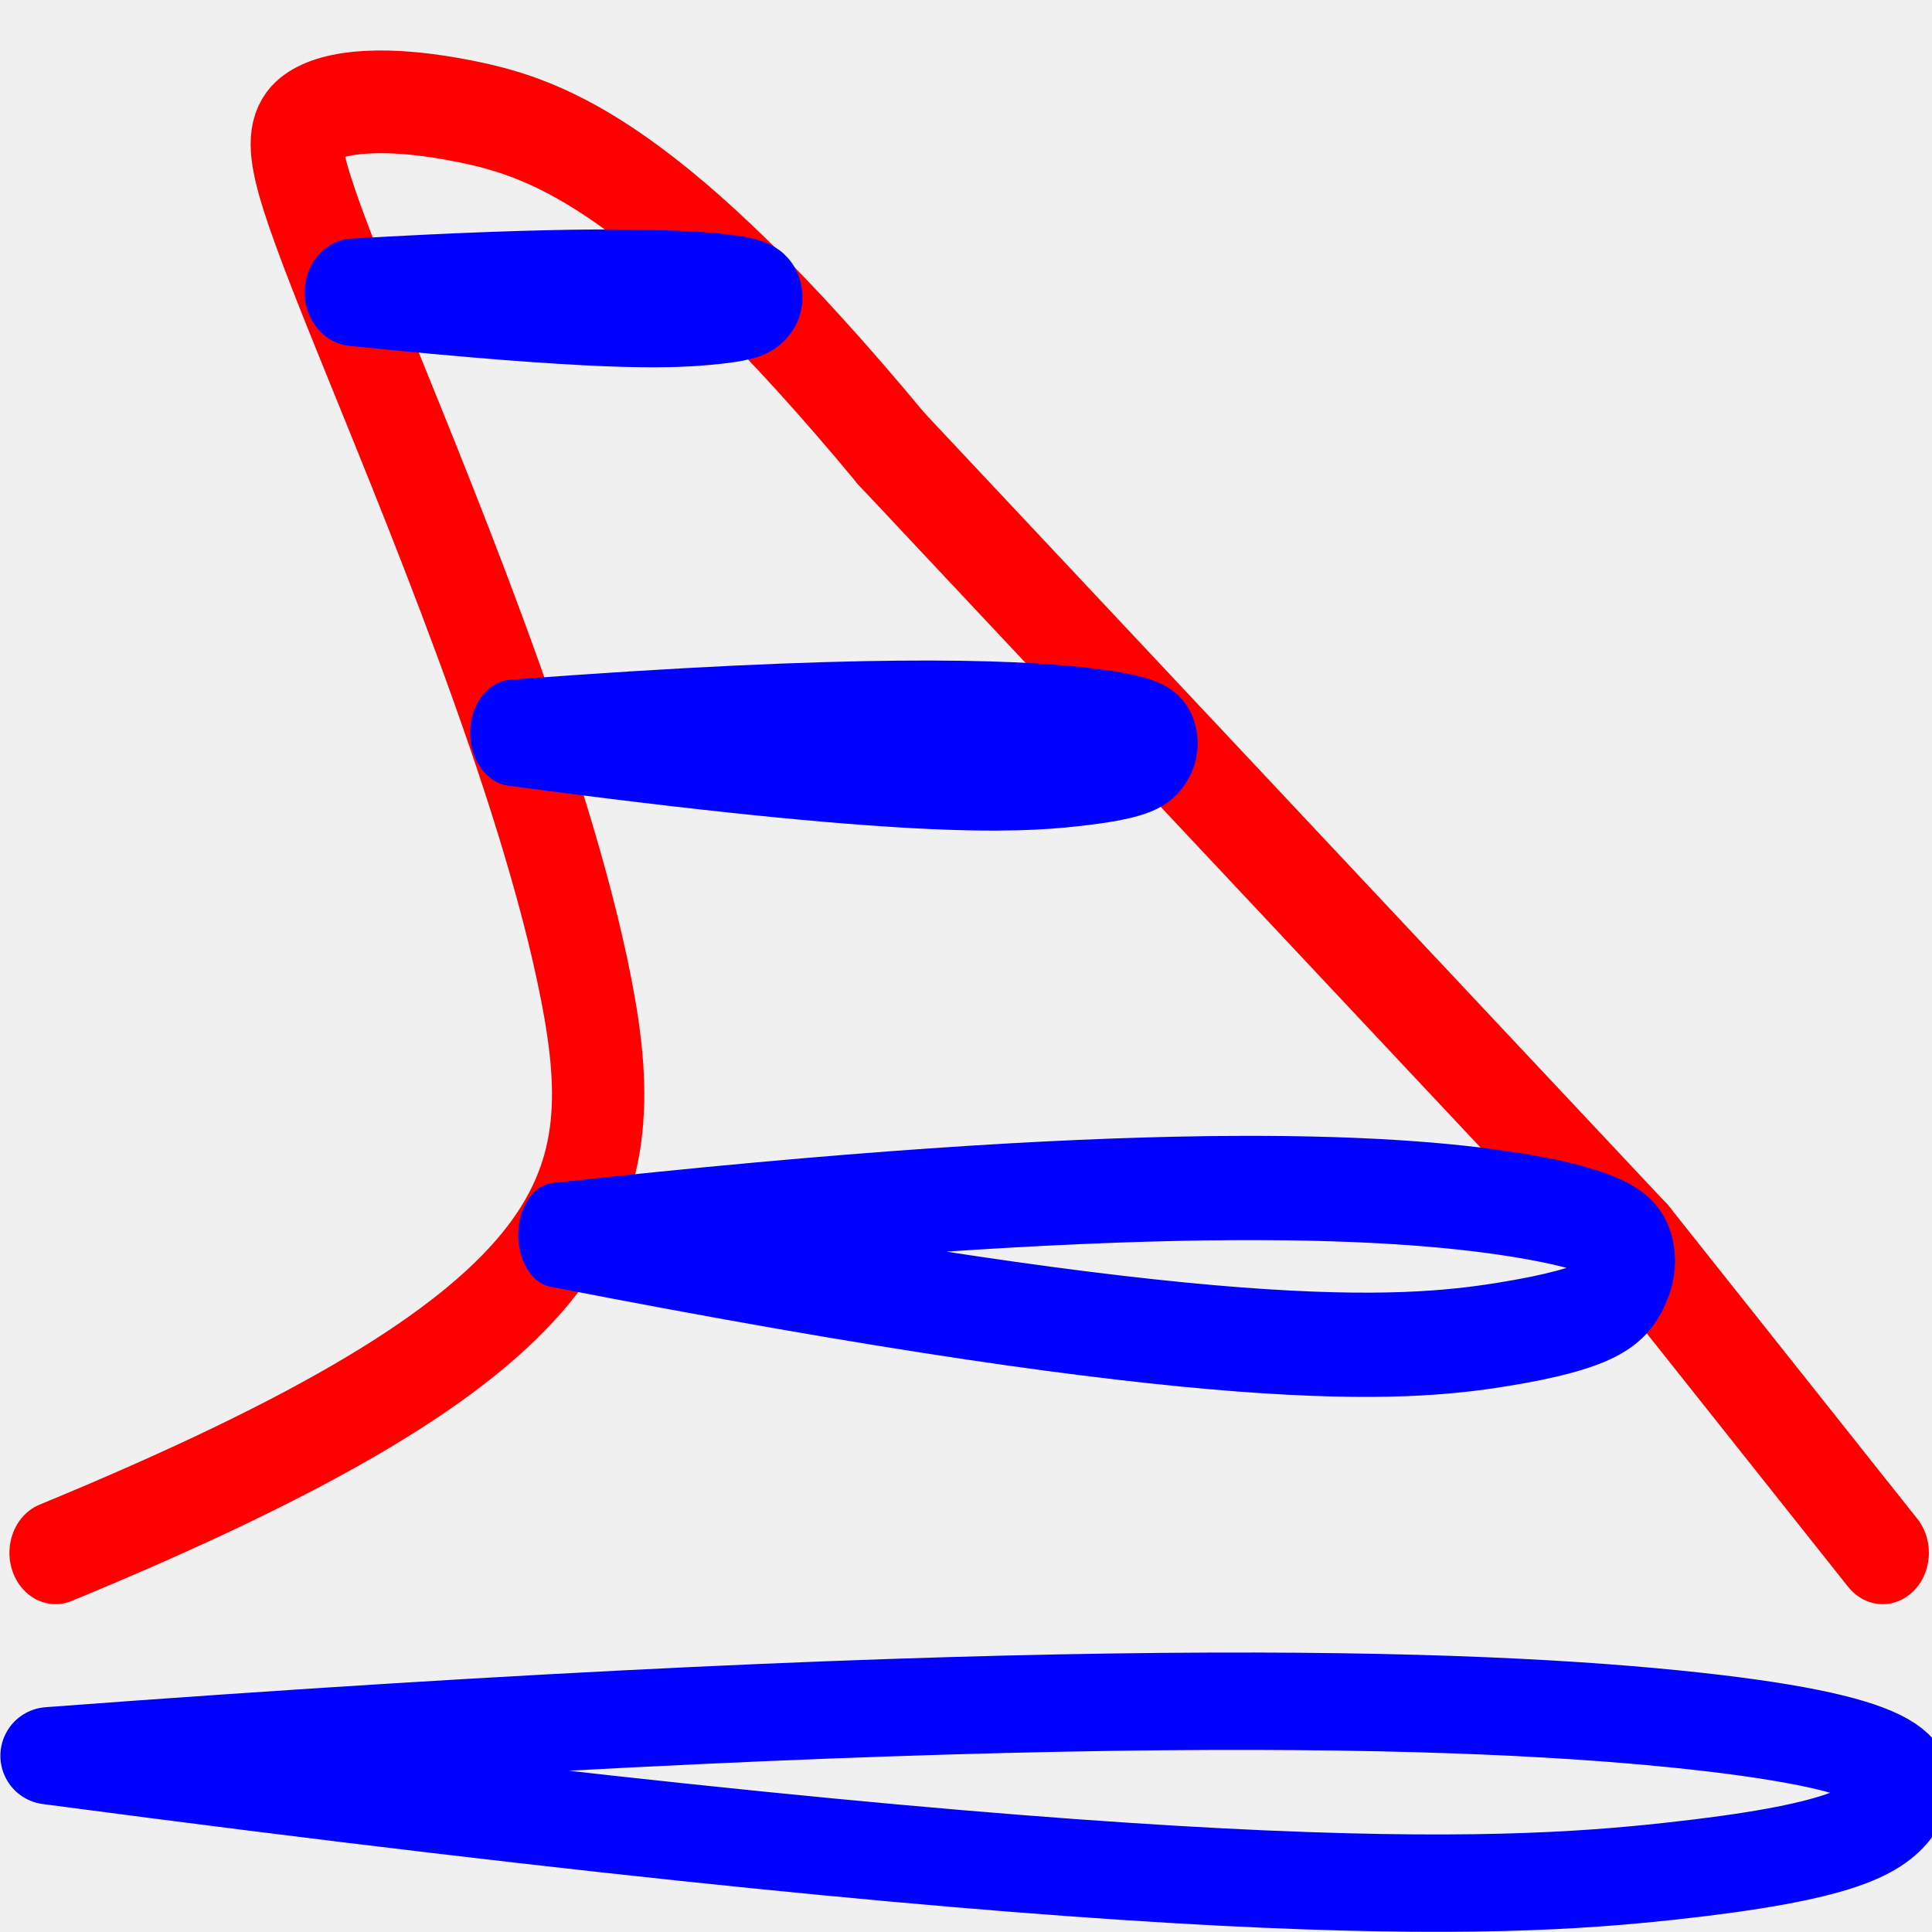
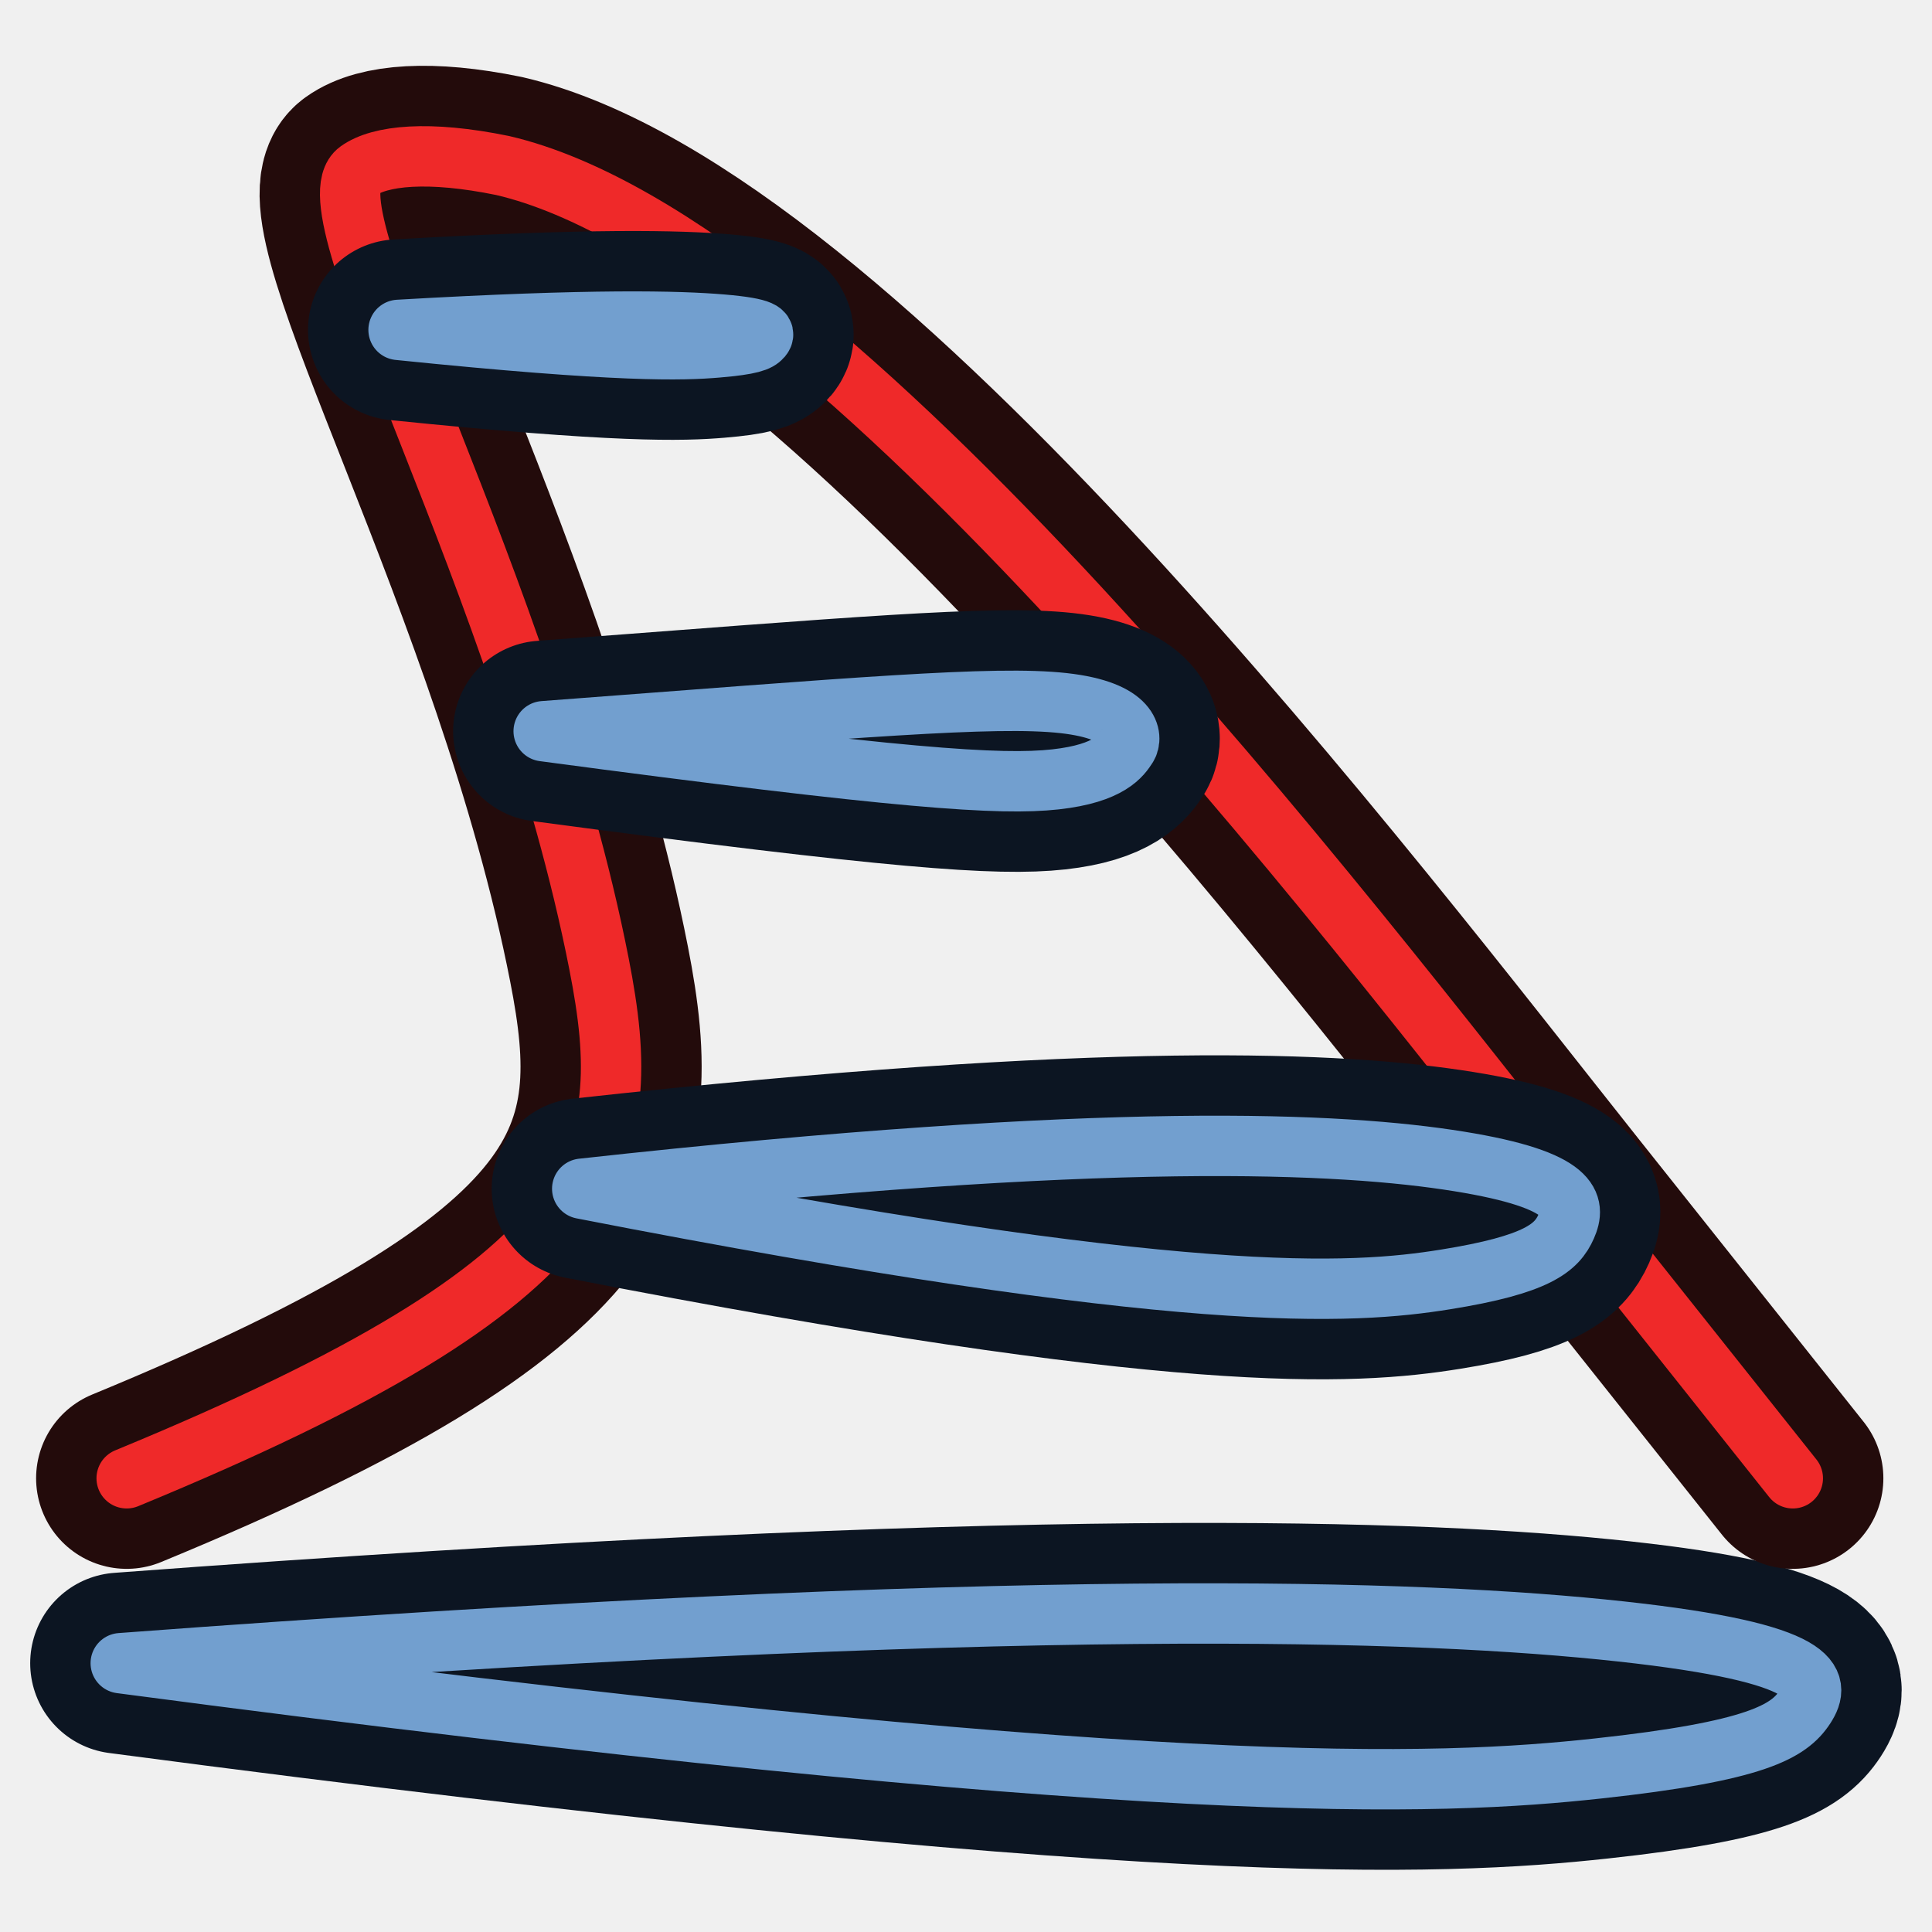
- <svg xmlns="http://www.w3.org/2000/svg" width="64" version="1.2" height="64" viewBox="0 0 169.333 169.333" id="svg235">
-   <defs id="defs6" />
-   <g style="font-style:normal;font-weight:400;font-size:31.75px;font-family:'Noto Sans';fill:none;fill-rule:evenodd;stroke:#000000;stroke-width:1;stroke-linecap:square;stroke-linejoin:bevel;stroke-opacity:1" id="g8" font-size="31.75" font-weight="400" font-style="normal" transform="translate(-1203.641,-1148.044)" />
-   <g style="font-style:normal;font-weight:400;font-size:31.75px;font-family:'Noto Sans';fill:none;fill-rule:evenodd;stroke:#000000;stroke-width:1;stroke-linecap:square;stroke-linejoin:bevel;stroke-opacity:1" id="g10" font-size="31.75" transform="translate(-1203.641,951.9563)" font-weight="400" font-style="normal" />
-   <g style="font-style:normal;font-weight:400;font-size:31.75px;font-family:'Noto Sans';fill:none;fill-rule:evenodd;stroke:#000000;stroke-width:1;stroke-linecap:square;stroke-linejoin:bevel;stroke-opacity:1" id="g12" font-size="31.75" transform="translate(-1203.641,951.9563)" font-weight="400" font-style="normal" />
-   <g style="font-style:normal;font-weight:400;font-size:31.75px;font-family:'Noto Sans';fill:none;fill-rule:evenodd;stroke:#000000;stroke-width:1;stroke-linecap:square;stroke-linejoin:bevel;stroke-opacity:1" id="g14" font-size="31.75" transform="matrix(2.82319,0,0,2.82258,-1203.641,-1148.044)" font-weight="400" font-style="normal" />
-   <g style="font-style:normal;font-weight:400;font-size:31.75px;font-family:'Noto Sans';fill:none;fill-rule:evenodd;stroke:#000000;stroke-width:1;stroke-linecap:square;stroke-linejoin:bevel;stroke-opacity:1" id="g16" font-size="31.75" transform="matrix(2.82319,0,0,2.82258,-1203.641,-1148.044)" font-weight="400" font-style="normal" />
-   <g style="font-style:normal;font-weight:400;font-size:31.75px;font-family:'Noto Sans';fill:none;fill-rule:evenodd;stroke:#000000;stroke-width:1;stroke-linecap:square;stroke-linejoin:bevel;stroke-opacity:1" id="g18" font-size="31.75" transform="matrix(2.82319,0,0,2.82258,-1203.641,-1148.044)" font-weight="400" font-style="normal" />
-   <g style="font-style:normal;font-weight:400;font-size:31.75px;font-family:'Noto Sans';fill:none;fill-rule:evenodd;stroke:#000000;stroke-width:1;stroke-linecap:square;stroke-linejoin:bevel;stroke-opacity:1" id="g20" font-size="31.75" transform="matrix(2.82319,0,0,2.82258,-1203.641,-1148.044)" font-weight="400" font-style="normal" />
-   <g style="font-style:normal;font-weight:400;font-size:31.75px;font-family:'Noto Sans';fill:none;fill-rule:evenodd;stroke:#000000;stroke-width:1;stroke-linecap:square;stroke-linejoin:bevel;stroke-opacity:1" id="g22" font-size="31.75" font-weight="400" font-style="normal" transform="translate(-1203.641,-1148.044)" />
-   <g style="font-style:normal;font-weight:400;font-size:31.75px;font-family:'Noto Sans';fill:none;fill-rule:evenodd;stroke:#000000;stroke-width:1;stroke-linecap:square;stroke-linejoin:bevel;stroke-opacity:1" id="g24" font-size="31.75" transform="matrix(2.82319,0,0,2.82258,-1203.641,-1148.044)" font-weight="400" font-style="normal" />
-   <g style="font-style:normal;font-weight:400;font-size:31.75px;font-family:'Noto Sans';fill:none;fill-rule:evenodd;stroke:#000000;stroke-width:1;stroke-linecap:square;stroke-linejoin:bevel;stroke-opacity:1" id="g26" font-size="31.75" transform="translate(284.4786,-98.04368)" font-weight="400" font-style="normal" />
-   <g style="font-style:normal;font-weight:400;font-size:31.75px;font-family:'Noto Sans';fill:none;fill-rule:evenodd;stroke:#000000;stroke-width:1;stroke-linecap:square;stroke-linejoin:bevel;stroke-opacity:1" id="g28" font-size="31.75" transform="translate(284.4786,-98.04368)" font-weight="400" font-style="normal" />
-   <g style="font-style:normal;font-weight:400;font-size:31.75px;font-family:'Noto Sans';fill:none;fill-rule:evenodd;stroke:#000000;stroke-width:1;stroke-linecap:square;stroke-linejoin:bevel;stroke-opacity:1" id="g30" font-size="31.75" transform="translate(277.4286,121.7663)" font-weight="400" font-style="normal" />
-   <g style="font-style:normal;font-weight:400;font-size:31.75px;font-family:'Noto Sans';fill:none;fill-rule:evenodd;stroke:#000000;stroke-width:1;stroke-linecap:square;stroke-linejoin:bevel;stroke-opacity:1" id="g32" font-size="31.75" transform="matrix(0.353,0,0,0.353,269.4286,174.6263)" font-weight="400" font-style="normal" />
-   <g style="font-style:normal;font-weight:400;font-size:31.75px;font-family:'Noto Sans';fill:none;fill-rule:evenodd;stroke:#000000;stroke-width:1;stroke-linecap:square;stroke-linejoin:bevel;stroke-opacity:1" id="g34" font-size="31.75" transform="matrix(0.353,0,0,0.353,269.4286,174.6263)" font-weight="400" font-style="normal" />
-   <g style="font-style:normal;font-weight:400;font-size:31.75px;font-family:'Noto Sans';fill:none;fill-rule:evenodd;stroke:#000000;stroke-width:1;stroke-linecap:square;stroke-linejoin:bevel;stroke-opacity:1" id="g36" font-size="31.75" transform="matrix(0.353,0,0,0.353,269.4286,174.6263)" font-weight="400" font-style="normal" />
-   <g style="font-style:normal;font-weight:400;font-size:31.75px;font-family:'Noto Sans';fill:none;fill-rule:evenodd;stroke:#000000;stroke-width:1;stroke-linecap:square;stroke-linejoin:bevel;stroke-opacity:1" id="g38" font-size="31.75" transform="matrix(0.353,0,0,0.353,269.4286,174.6263)" font-weight="400" font-style="normal" />
-   <g style="font-style:normal;font-weight:400;font-size:31.75px;font-family:'Noto Sans';fill:none;fill-rule:evenodd;stroke:#000000;stroke-width:1;stroke-linecap:square;stroke-linejoin:bevel;stroke-opacity:1" id="g40" font-size="31.75" font-weight="400" font-style="normal" transform="translate(-1203.641,-1148.044)" />
-   <g style="font-style:normal;font-weight:400;font-size:31.75px;font-family:'Noto Sans';fill:none;fill-rule:evenodd;stroke:#000000;stroke-width:1;stroke-linecap:square;stroke-linejoin:bevel;stroke-opacity:1" id="g42" font-size="31.75" transform="matrix(0.353,0,0,0.353,269.4286,174.6263)" font-weight="400" font-style="normal" />
-   <g style="font-style:normal;font-weight:400;font-size:31.75px;font-family:'Noto Sans';fill:none;fill-rule:evenodd;stroke:#000000;stroke-width:1;stroke-linecap:square;stroke-linejoin:bevel;stroke-opacity:1" id="g44" font-size="31.75" transform="matrix(0.353,0,0,0.353,269.4286,174.6263)" font-weight="400" font-style="normal" />
-   <g style="font-style:normal;font-weight:400;font-size:31.75px;font-family:'Noto Sans';fill:none;fill-rule:evenodd;stroke:#000000;stroke-width:1;stroke-linecap:square;stroke-linejoin:bevel;stroke-opacity:1" id="g46" font-size="31.75" transform="translate(277.4286,121.7663)" font-weight="400" font-style="normal" />
-   <g style="font-style:normal;font-weight:400;font-size:31.75px;font-family:'Noto Sans';fill:none;fill-rule:evenodd;stroke:#000000;stroke-width:1;stroke-linecap:square;stroke-linejoin:bevel;stroke-opacity:1" id="g48" font-size="31.75" transform="translate(284.4786,-98.04368)" font-weight="400" font-style="normal" />
-   <g style="font-style:normal;font-weight:400;font-size:31.75px;font-family:'Noto Sans';fill:none;fill-opacity:1;fill-rule:evenodd;stroke:none;stroke-width:26.458;stroke-linecap:square;stroke-linejoin:bevel;stroke-miterlimit:4;stroke-dasharray:none" id="g52" font-size="31.75" transform="matrix(0.3057893,0,0,0.3402622,87.19045,78.56593)" font-weight="400" font-style="normal">
-     <path style="vector-effect:non-scaling-stroke;fill:none;fill-rule:evenodd;stroke-width:26.458;stroke-miterlimit:4;stroke-dasharray:none" id="path50" d="m -265.5,169.083 c 325.6,38.71 414.65,34.617 464.342,29.766 49.691,-4.852 60.025,-10.462 65.041,-17.398 5.017,-6.936 4.717,-15.198 -57.808,-21.337 C 143.55,153.974 18.8,149.958 -265.5,169.083" />
-   </g>
-   <g style="font-style:normal;font-weight:400;font-size:31.75px;font-family:'Noto Sans';fill:none;fill-rule:evenodd;stroke:#000000;stroke-width:1;stroke-linecap:square;stroke-linejoin:bevel;stroke-opacity:1" id="g54" font-size="31.75" transform="translate(284.4786,-98.04368)" font-weight="400" font-style="normal" />
-   <g style="font-style:normal;font-weight:400;font-size:31.75px;font-family:'Noto Sans';fill:none;fill-rule:evenodd;stroke:#000000;stroke-width:1;stroke-linecap:square;stroke-linejoin:bevel;stroke-opacity:1" id="g56" font-size="31.75" transform="translate(284.4786,-98.04368)" font-weight="400" font-style="normal" />
-   <g style="font-style:normal;font-weight:400;font-size:31.75px;font-family:'Noto Sans';fill:none;fill-rule:evenodd;stroke:#000000;stroke-width:1;stroke-linecap:square;stroke-linejoin:bevel;stroke-opacity:1" id="g58" font-size="31.75" transform="translate(284.4786,-98.04368)" font-weight="400" font-style="normal" />
-   <g style="font-style:normal;font-weight:400;font-size:31.75px;font-family:'Noto Sans';fill:none;fill-rule:evenodd;stroke:#000000;stroke-width:1;stroke-linecap:square;stroke-linejoin:bevel;stroke-opacity:1" id="g60" font-size="31.75" font-weight="400" font-style="normal" transform="translate(-1203.641,-1148.044)" />
-   <g style="font-style:normal;font-weight:400;font-size:31.75px;font-family:'Noto Sans';fill:none;fill-rule:evenodd;stroke:#000000;stroke-width:1;stroke-linecap:square;stroke-linejoin:bevel;stroke-opacity:1" id="g62" font-size="31.75" transform="translate(284.4786,-98.04368)" font-weight="400" font-style="normal" />
-   <g style="font-style:normal;font-weight:400;font-size:31.75px;font-family:'Noto Sans';fill:none;fill-rule:evenodd;stroke:#000000;stroke-width:1;stroke-linecap:square;stroke-linejoin:bevel;stroke-opacity:1" id="g64" font-size="31.75" transform="translate(284.4786,-98.04368)" font-weight="400" font-style="normal" />
-   <g style="font-style:normal;font-weight:400;font-size:31.75px;font-family:'Noto Sans';fill:none;fill-rule:evenodd;stroke:#000000;stroke-width:1;stroke-linecap:square;stroke-linejoin:bevel;stroke-opacity:1" id="g70" font-size="31.75" transform="translate(284.4786,-98.04368)" font-weight="400" font-style="normal" />
-   <g style="font-style:normal;font-weight:400;font-size:31.75px;font-family:'Noto Sans';fill:none;fill-rule:evenodd;stroke:#000000;stroke-width:1;stroke-linecap:square;stroke-linejoin:bevel;stroke-opacity:1" id="g72" font-size="31.75" transform="translate(284.4786,-98.04368)" font-weight="400" font-style="normal" />
-   <g style="font-style:normal;font-weight:400;font-size:31.75px;font-family:'Noto Sans';fill:none;fill-rule:evenodd;stroke:#000000;stroke-width:1;stroke-linecap:square;stroke-linejoin:bevel;stroke-opacity:1" id="g74" font-size="31.75" transform="translate(284.4786,-98.04368)" font-weight="400" font-style="normal" />
-   <g style="font-style:normal;font-weight:400;font-size:31.75px;font-family:'Noto Sans';fill:none;fill-rule:evenodd;stroke:#000000;stroke-width:1;stroke-linecap:square;stroke-linejoin:bevel;stroke-opacity:1" id="g76" font-size="31.75" font-weight="400" font-style="normal" transform="translate(-1203.641,-1148.044)" />
-   <g style="font-style:normal;font-weight:400;font-size:31.75px;font-family:'Noto Sans';fill:none;fill-rule:evenodd;stroke:#000000;stroke-width:1;stroke-linecap:square;stroke-linejoin:bevel;stroke-opacity:1" id="g78" font-size="31.75" transform="translate(284.4786,-98.04368)" font-weight="400" font-style="normal" />
-   <g style="font-style:normal;font-weight:400;font-size:31.75px;font-family:'Noto Sans';fill:none;fill-rule:evenodd;stroke:#000000;stroke-width:1;stroke-linecap:square;stroke-linejoin:bevel;stroke-opacity:1" id="g80" font-size="31.75" transform="translate(284.4786,-98.04368)" font-weight="400" font-style="normal" />
-   <g style="font-style:normal;font-weight:400;font-size:31.75px;font-family:'Noto Sans';fill:none;fill-rule:evenodd;stroke:#000000;stroke-width:1;stroke-linecap:square;stroke-linejoin:bevel;stroke-opacity:1" id="g86" font-size="31.75" transform="translate(284.4786,-98.04368)" font-weight="400" font-style="normal" />
-   <g style="font-style:normal;font-weight:400;font-size:31.75px;font-family:'Noto Sans';fill:none;fill-rule:evenodd;stroke:#000000;stroke-width:1;stroke-linecap:square;stroke-linejoin:bevel;stroke-opacity:1" id="g88" font-size="31.75" transform="translate(284.4786,-98.04368)" font-weight="400" font-style="normal" />
-   <g style="font-style:normal;font-weight:400;font-size:31.75px;font-family:'Noto Sans';fill:none;fill-rule:evenodd;stroke:#000000;stroke-width:1;stroke-linecap:square;stroke-linejoin:bevel;stroke-opacity:1" id="g90" font-size="31.75" transform="translate(284.4786,-98.04368)" font-weight="400" font-style="normal" />
-   <g style="font-style:normal;font-weight:400;font-size:31.75px;font-family:'Noto Sans';fill:none;fill-rule:evenodd;stroke:#000000;stroke-width:1;stroke-linecap:square;stroke-linejoin:bevel;stroke-opacity:1" id="g92" font-size="31.75" font-weight="400" font-style="normal" transform="translate(-1203.641,-1148.044)" />
-   <g style="font-style:normal;font-weight:400;font-size:31.75px;font-family:'Noto Sans';fill:none;fill-rule:evenodd;stroke:#000000;stroke-width:1;stroke-linecap:square;stroke-linejoin:bevel;stroke-opacity:1" id="g94" font-size="31.75" transform="translate(284.4786,-98.04368)" font-weight="400" font-style="normal" />
-   <g style="font-style:normal;font-weight:400;font-size:31.75px;font-family:'Noto Sans';fill:none;fill-rule:evenodd;stroke:#000000;stroke-width:1;stroke-linecap:square;stroke-linejoin:bevel;stroke-opacity:1" id="g96" font-size="31.75" transform="translate(284.4786,-98.04368)" font-weight="400" font-style="normal" />
-   <g style="font-style:normal;font-weight:400;font-size:31.75px;font-family:'Noto Sans';fill:none;fill-rule:evenodd;stroke:#000000;stroke-width:1;stroke-linecap:square;stroke-linejoin:bevel;stroke-opacity:1" id="g102" font-size="31.75" transform="translate(284.4786,-98.04368)" font-weight="400" font-style="normal" />
-   <g style="font-style:normal;font-weight:400;font-size:31.75px;font-family:'Noto Sans';fill:none;fill-rule:evenodd;stroke:#000000;stroke-width:1;stroke-linecap:square;stroke-linejoin:bevel;stroke-opacity:1" id="g104" font-size="31.75" transform="translate(284.4786,-98.04368)" font-weight="400" font-style="normal" />
-   <g style="font-style:normal;font-weight:400;font-size:31.75px;font-family:'Noto Sans';fill:none;fill-rule:evenodd;stroke:#000000;stroke-width:1;stroke-linecap:square;stroke-linejoin:bevel;stroke-opacity:1" id="g106" font-size="31.75" transform="translate(284.4786,-98.04368)" font-weight="400" font-style="normal" />
-   <g style="font-style:normal;font-weight:400;font-size:31.75px;font-family:'Noto Sans';fill:none;fill-rule:evenodd;stroke:#000000;stroke-width:1;stroke-linecap:square;stroke-linejoin:bevel;stroke-opacity:1" id="g108" font-size="31.75" font-weight="400" font-style="normal" transform="translate(-1203.641,-1148.044)" />
-   <g style="font-style:normal;font-weight:400;font-size:31.75px;font-family:'Noto Sans';fill:none;fill-rule:evenodd;stroke:#000000;stroke-width:1;stroke-linecap:square;stroke-linejoin:bevel;stroke-opacity:1" id="g110" font-size="31.75" transform="translate(284.4786,-98.04368)" font-weight="400" font-style="normal" />
-   <g style="font-style:normal;font-weight:400;font-size:31.75px;font-family:'Noto Sans';fill:none;fill-rule:evenodd;stroke:#000000;stroke-width:1;stroke-linecap:square;stroke-linejoin:bevel;stroke-opacity:1" id="g112" font-size="31.75" transform="translate(284.4786,-98.04368)" font-weight="400" font-style="normal" />
-   <g style="font-style:normal;font-weight:400;font-size:31.75px;font-family:'Noto Sans';fill:none;fill-rule:evenodd;stroke:#000000;stroke-width:1;stroke-linecap:square;stroke-linejoin:bevel;stroke-opacity:1" id="g118" font-size="31.75" transform="translate(284.4786,-98.04368)" font-weight="400" font-style="normal" />
-   <g style="font-style:normal;font-weight:400;font-size:31.75px;font-family:'Noto Sans';fill:none;fill-rule:evenodd;stroke:#000000;stroke-width:1;stroke-linecap:square;stroke-linejoin:bevel;stroke-opacity:1" id="g120" font-size="31.75" transform="translate(284.4786,-98.04368)" font-weight="400" font-style="normal" />
-   <g style="font-style:normal;font-weight:400;font-size:31.75px;font-family:'Noto Sans';fill:none;fill-rule:evenodd;stroke:#000000;stroke-width:1;stroke-linecap:square;stroke-linejoin:bevel;stroke-opacity:1" id="g122" font-size="31.75" transform="translate(284.4786,-98.04368)" font-weight="400" font-style="normal" />
-   <g style="font-style:normal;font-weight:400;font-size:31.75px;font-family:'Noto Sans';fill:none;fill-rule:evenodd;stroke:#000000;stroke-width:1;stroke-linecap:square;stroke-linejoin:bevel;stroke-opacity:1" id="g124" font-size="31.75" font-weight="400" font-style="normal" transform="translate(-1203.641,-1148.044)" />
-   <g style="font-style:normal;font-weight:400;font-size:31.75px;font-family:'Noto Sans';fill:none;fill-rule:evenodd;stroke:#000000;stroke-width:1;stroke-linecap:square;stroke-linejoin:bevel;stroke-opacity:1" id="g126" font-size="31.75" transform="translate(284.4786,-98.04368)" font-weight="400" font-style="normal" />
-   <g style="font-style:normal;font-weight:400;font-size:31.75px;font-family:'Noto Sans';fill:none;fill-rule:evenodd;stroke:#000000;stroke-width:1;stroke-linecap:square;stroke-linejoin:bevel;stroke-opacity:1" id="g128" font-size="31.75" transform="translate(284.4786,-98.04368)" font-weight="400" font-style="normal" />
-   <g style="font-style:normal;font-weight:400;font-size:31.75px;font-family:'Noto Sans';fill:none;fill-rule:evenodd;stroke:#000000;stroke-width:1;stroke-linecap:square;stroke-linejoin:bevel;stroke-opacity:1" id="g134" font-size="31.75" transform="translate(284.4786,-98.04368)" font-weight="400" font-style="normal" />
-   <g style="font-style:normal;font-weight:400;font-size:31.75px;font-family:'Noto Sans';fill:none;fill-rule:evenodd;stroke:#000000;stroke-width:1;stroke-linecap:square;stroke-linejoin:bevel;stroke-opacity:1" id="g136" font-size="31.75" transform="translate(284.4786,-98.04368)" font-weight="400" font-style="normal" />
-   <g style="font-style:normal;font-weight:400;font-size:31.75px;font-family:'Noto Sans';fill:none;fill-rule:evenodd;stroke:#000000;stroke-width:1;stroke-linecap:square;stroke-linejoin:bevel;stroke-opacity:1" id="g138" font-size="31.75" transform="translate(284.4786,-98.04368)" font-weight="400" font-style="normal" />
-   <g style="font-style:normal;font-weight:400;font-size:31.75px;font-family:'Noto Sans';fill:none;fill-rule:evenodd;stroke:#000000;stroke-width:1;stroke-linecap:square;stroke-linejoin:bevel;stroke-opacity:1" id="g140" font-size="31.75" font-weight="400" font-style="normal" transform="translate(-1203.641,-1148.044)" />
-   <g style="font-style:normal;font-weight:400;font-size:31.75px;font-family:'Noto Sans';fill:none;fill-rule:evenodd;stroke:#000000;stroke-width:1;stroke-linecap:square;stroke-linejoin:bevel;stroke-opacity:1" id="g142" font-size="31.75" transform="translate(284.4786,-98.04368)" font-weight="400" font-style="normal" />
-   <g style="font-style:normal;font-weight:400;font-size:31.75px;font-family:'Noto Sans';fill:none;fill-rule:evenodd;stroke:#000000;stroke-width:1;stroke-linecap:square;stroke-linejoin:bevel;stroke-opacity:1" id="g144" font-size="31.75" transform="translate(284.4786,-98.04368)" font-weight="400" font-style="normal" />
-   <g style="font-style:normal;font-weight:400;font-size:31.75px;font-family:'Noto Sans';fill:#ffffff;fill-opacity:1;fill-rule:evenodd;stroke:none;stroke-width:26.458;stroke-linecap:square;stroke-linejoin:bevel;stroke-miterlimit:4;stroke-dasharray:none" id="g148" font-size="31.75" transform="matrix(0.3057893,0,0,0.3402622,87.19045,78.56593)" font-weight="400" font-style="normal">
-     <path style="vector-effect:non-scaling-stroke;fill-rule:evenodd;stroke-width:26.458;stroke-miterlimit:4;stroke-dasharray:none" id="path146" d="m 254.5,169.083 -71,-80.311 -213.1,-204.021 c -66.9,-72.515 -98.15,-82.53 -121.425,-86.829 -23.275,-4.298 -38.575,-2.881 -45.375,1.509 -6.8,4.39 -5.1,11.753 13.433,53.055 18.534,41.303 53.9,116.545 65.809,171.249 11.908,54.703 0.358,88.868 -152.042,145.348 152.4,-56.48 163.95,-90.645 152.042,-145.348 -11.909,-54.703 -47.275,-129.946 -65.809,-171.249 -18.533,-41.302 -20.233,-48.665 -13.433,-53.055 6.8,-4.39 22.1,-5.807 45.375,-1.509 23.275,4.299 54.525,14.314 121.425,86.829 l 213.1,204.021 71,80.311" />
-   </g>
-   <g style="font-style:normal;font-weight:400;font-size:31.75px;font-family:'Noto Sans';fill:none;fill-rule:evenodd;stroke:#000000;stroke-width:1;stroke-linecap:square;stroke-linejoin:bevel;stroke-opacity:1" id="g150" font-size="31.75" transform="translate(284.4786,-98.04368)" font-weight="400" font-style="normal" />
-   <g style="font-style:normal;font-weight:400;font-size:31.75px;font-family:'Noto Sans';fill:none;fill-rule:evenodd;stroke:#000000;stroke-width:1;stroke-linecap:square;stroke-linejoin:bevel;stroke-opacity:1" id="g152" font-size="31.75" transform="translate(284.4786,-98.04368)" font-weight="400" font-style="normal" />
-   <g style="font-style:normal;font-weight:400;font-size:31.75px;font-family:'Noto Sans';fill:none;fill-rule:evenodd;stroke:#000000;stroke-width:1;stroke-linecap:square;stroke-linejoin:bevel;stroke-opacity:1" id="g154" font-size="31.75" transform="translate(284.4786,-98.04368)" font-weight="400" font-style="normal" />
-   <g style="font-style:normal;font-weight:400;font-size:31.75px;font-family:'Noto Sans';fill:none;fill-rule:evenodd;stroke:#000000;stroke-width:1;stroke-linecap:square;stroke-linejoin:bevel;stroke-opacity:1" id="g156" font-size="31.75" font-weight="400" font-style="normal" transform="translate(-1203.641,-1148.044)" />
-   <g style="font-style:normal;font-weight:400;font-size:31.75px;font-family:'Noto Sans';fill:none;fill-rule:evenodd;stroke:#000000;stroke-width:1;stroke-linecap:square;stroke-linejoin:bevel;stroke-opacity:1" id="g158" font-size="31.75" transform="translate(284.4786,-98.04368)" font-weight="400" font-style="normal" />
-   <g style="font-style:normal;font-weight:400;font-size:31.75px;font-family:'Noto Sans';fill:none;fill-rule:evenodd;stroke:#000000;stroke-width:1;stroke-linecap:square;stroke-linejoin:bevel;stroke-opacity:1" id="g160" font-size="31.75" transform="translate(284.4786,-98.04368)" font-weight="400" font-style="normal" />
-   <g style="font-style:normal;font-weight:400;font-size:31.75px;font-family:'Noto Sans';fill:none;fill-rule:evenodd;stroke:#000000;stroke-width:1;stroke-linecap:square;stroke-linejoin:bevel;stroke-opacity:1" id="g166" font-size="31.75" transform="translate(284.4786,-98.04368)" font-weight="400" font-style="normal" />
-   <g style="font-style:normal;font-weight:400;font-size:31.75px;font-family:'Noto Sans';fill:none;fill-rule:evenodd;stroke:#000000;stroke-width:1;stroke-linecap:square;stroke-linejoin:bevel;stroke-opacity:1" id="g168" font-size="31.75" transform="translate(284.4786,-98.04368)" font-weight="400" font-style="normal" />
-   <g style="font-style:normal;font-weight:400;font-size:31.75px;font-family:'Noto Sans';fill:none;fill-rule:evenodd;stroke:#000000;stroke-width:1;stroke-linecap:square;stroke-linejoin:bevel;stroke-opacity:1" id="g174" font-size="31.75" transform="translate(284.4786,-98.04368)" font-weight="400" font-style="normal" />
-   <g style="font-style:normal;font-weight:400;font-size:31.75px;font-family:'Noto Sans';fill:none;fill-rule:evenodd;stroke:#000000;stroke-width:1;stroke-linecap:square;stroke-linejoin:bevel;stroke-opacity:1" id="g176" font-size="31.75" transform="translate(284.4786,-98.04368)" font-weight="400" font-style="normal" />
-   <g style="font-style:normal;font-weight:400;font-size:31.75px;font-family:'Noto Sans';fill:none;fill-rule:evenodd;stroke:#000000;stroke-width:1;stroke-linecap:square;stroke-linejoin:bevel;stroke-opacity:1" id="g182" font-size="31.75" transform="translate(284.4786,-98.04368)" font-weight="400" font-style="normal" />
-   <g style="font-style:normal;font-weight:400;font-size:31.75px;font-family:'Noto Sans';fill:none;fill-rule:evenodd;stroke:#000000;stroke-width:1;stroke-linecap:square;stroke-linejoin:bevel;stroke-opacity:1" id="g184" font-size="31.75" transform="translate(284.4786,-98.04368)" font-weight="400" font-style="normal" />
-   <g style="font-style:normal;font-weight:400;font-size:31.75px;font-family:'Noto Sans';fill:none;fill-rule:evenodd;stroke:#000000;stroke-width:1;stroke-linecap:square;stroke-linejoin:bevel;stroke-opacity:1" id="g190" font-size="31.75" transform="translate(284.4786,-98.04368)" font-weight="400" font-style="normal" />
-   <g style="font-style:normal;font-weight:400;font-size:31.75px;font-family:'Noto Sans';fill:none;fill-rule:evenodd;stroke:#000000;stroke-width:1;stroke-linecap:square;stroke-linejoin:bevel;stroke-opacity:1" id="g192" font-size="31.75" transform="translate(284.4786,-98.04368)" font-weight="400" font-style="normal" />
-   <g style="font-style:normal;font-weight:400;font-size:31.75px;font-family:'Noto Sans';fill:none;fill-rule:evenodd;stroke:#000000;stroke-width:1;stroke-linecap:square;stroke-linejoin:bevel;stroke-opacity:1" id="g198" font-size="31.75" transform="translate(284.4786,-98.04368)" font-weight="400" font-style="normal" />
-   <g style="font-style:normal;font-weight:400;font-size:31.75px;font-family:'Noto Sans';fill:none;fill-rule:evenodd;stroke:#000000;stroke-width:1;stroke-linecap:square;stroke-linejoin:bevel;stroke-opacity:1" id="g200" font-size="31.75" transform="translate(284.4786,-98.04368)" font-weight="400" font-style="normal" />
-   <g style="font-style:normal;font-weight:400;font-size:31.75px;font-family:'Noto Sans';fill:none;fill-rule:evenodd;stroke:#0000ff;stroke-width:26.458;stroke-linecap:round;stroke-linejoin:bevel;stroke-miterlimit:4;stroke-dasharray:none;stroke-opacity:1" id="g204" font-size="31.75" transform="translate(284.4786,-98.04368)" font-weight="400" font-style="normal">
-     <path style="vector-effect:none;fill-rule:evenodd;stroke:#0000ff;stroke-width:8.535;stroke-miterlimit:4;stroke-dasharray:none" id="path202" d="m -280.176,251.93 c 99.565,13.172 126.796,11.779 141.991,10.128 15.195,-1.651 18.355,-3.56 19.889,-5.92 1.534,-2.36 1.442,-5.171 -17.677,-7.26 -19.119,-2.089 -57.267,-3.456 -144.203,3.052" />
-   </g>
-   <g style="font-style:normal;font-weight:400;font-size:31.75px;font-family:'Noto Sans';fill:none;fill-rule:evenodd;stroke:#000000;stroke-width:1;stroke-linecap:square;stroke-linejoin:bevel;stroke-opacity:1" id="g206" font-size="31.75" transform="translate(284.4786,-98.04368)" font-weight="400" font-style="normal" />
-   <g style="font-style:normal;font-weight:400;font-size:31.75px;font-family:'Noto Sans';fill:none;fill-rule:evenodd;stroke:#000000;stroke-width:1;stroke-linecap:square;stroke-linejoin:bevel;stroke-opacity:1" id="g208" font-size="31.75" transform="translate(284.4786,-98.04368)" font-weight="400" font-style="normal" />
-   <g style="font-style:normal;font-weight:400;font-size:31.75px;font-family:'Noto Sans';fill:none;fill-rule:evenodd;stroke:#ff0000;stroke-width:26.458;stroke-linecap:round;stroke-linejoin:bevel;stroke-miterlimit:4;stroke-dasharray:none;stroke-opacity:1" id="g212" font-size="31.75" transform="matrix(0.3057893,0,0,0.3402622,87.19045,78.56593)" font-weight="400" font-style="normal">
-     <path style="vector-effect:none;fill-rule:evenodd;stroke:#ff0000;stroke-width:26.458;stroke-miterlimit:4;stroke-dasharray:none" id="path210" d="m 254.5,169.083 -71,-80.311" />
-   </g>
-   <g style="font-style:normal;font-weight:400;font-size:31.75px;font-family:'Noto Sans';fill:none;fill-rule:evenodd;stroke:#000000;stroke-width:1;stroke-linecap:square;stroke-linejoin:bevel;stroke-opacity:1" id="g214" font-size="31.75" transform="translate(284.4786,-98.04368)" font-weight="400" font-style="normal" />
-   <g style="font-style:normal;font-weight:400;font-size:31.75px;font-family:'Noto Sans';fill:none;fill-rule:evenodd;stroke:#000000;stroke-width:1;stroke-linecap:square;stroke-linejoin:bevel;stroke-opacity:1" id="g216" font-size="31.75" transform="translate(284.4786,-98.04368)" font-weight="400" font-style="normal" />
-   <g style="font-style:normal;font-weight:400;font-size:31.75px;font-family:'Noto Sans';fill:none;fill-rule:evenodd;stroke:#ff0000;stroke-width:26.458;stroke-linecap:round;stroke-linejoin:bevel;stroke-miterlimit:4;stroke-dasharray:none;stroke-opacity:1" id="g220" font-size="31.75" transform="matrix(0.3057893,0,0,0.3402622,87.19045,78.56593)" font-weight="400" font-style="normal">
-     <path style="vector-effect:none;fill-rule:evenodd;stroke:#ff0000;stroke-width:26.458;stroke-miterlimit:4;stroke-dasharray:none" id="path218" d="M 183.5,88.772 -29.6,-115.249" />
-   </g>
-   <g style="font-style:normal;font-weight:400;font-size:31.75px;font-family:'Noto Sans';fill:none;fill-rule:evenodd;stroke:#000000;stroke-width:1;stroke-linecap:square;stroke-linejoin:bevel;stroke-opacity:1" id="g222" font-size="31.75" transform="translate(284.4786,-98.04368)" font-weight="400" font-style="normal" />
-   <g style="font-style:normal;font-weight:400;font-size:31.75px;font-family:'Noto Sans';fill:none;fill-rule:evenodd;stroke:#000000;stroke-width:1;stroke-linecap:square;stroke-linejoin:bevel;stroke-opacity:1" id="g224" font-size="31.75" transform="translate(284.4786,-98.04368)" font-weight="400" font-style="normal" />
-   <g style="font-style:normal;font-weight:400;font-size:31.75px;font-family:'Noto Sans';fill:none;fill-rule:evenodd;stroke:#ff0000;stroke-width:26.458;stroke-linecap:round;stroke-linejoin:bevel;stroke-miterlimit:4;stroke-dasharray:none;stroke-opacity:1" id="g228" font-size="31.75" transform="matrix(0.3057893,0,0,0.3402622,87.19045,78.56593)" font-weight="400" font-style="normal">
-     <path style="vector-effect:none;fill-rule:evenodd;stroke:#ff0000;stroke-width:26.458;stroke-miterlimit:4;stroke-dasharray:none" id="path226" d="m -29.6,-115.249 c -66.9,-72.515 -98.15,-82.53 -121.425,-86.829 -23.275,-4.298 -38.575,-2.881 -45.375,1.509 -6.8,4.39 -5.1,11.753 13.433,53.055 18.534,41.303 53.9,116.545 65.809,171.249 11.908,54.703 0.358,88.868 -152.042,145.348" />
-   </g>
-   <g style="font-style:normal;font-weight:400;font-size:31.75px;font-family:'Noto Sans';fill:none;fill-rule:evenodd;stroke:#000000;stroke-width:1;stroke-linecap:square;stroke-linejoin:bevel;stroke-opacity:1" id="g230" font-size="31.75" transform="translate(284.4786,-98.04368)" font-weight="400" font-style="normal" />
-   <g style="font-style:normal;font-weight:400;font-size:31.75px;font-family:'Noto Sans';fill:none;fill-rule:evenodd;stroke:#000000;stroke-width:1;stroke-linecap:square;stroke-linejoin:bevel;stroke-opacity:1" id="g232" font-size="31.75" font-weight="400" font-style="normal" transform="translate(-1203.641,-1148.044)" />
-   <g style="font-style:normal;font-weight:400;font-size:31.75px;font-family:'Noto Sans';fill:none;fill-rule:evenodd;stroke:#0000ff;stroke-width:26.458;stroke-linecap:round;stroke-linejoin:bevel;stroke-miterlimit:4;stroke-dasharray:none;stroke-opacity:1" id="g196" font-size="31.75" transform="matrix(0.3248255,0,0,0.3560557,93.30366,90.10779)" font-weight="400" font-style="normal">
-     <path style="vector-effect:none;fill-rule:evenodd;stroke:#0000ff;stroke-width:26.458;stroke-miterlimit:4;stroke-dasharray:none" id="path194" d="m -191.794,-181.122 c 66.102,6.178 84.181,5.525 94.269,4.751 10.088,-0.775 12.186,-1.67 13.204,-2.777 1.018,-1.107 0.958,-2.426 -11.736,-3.406 -12.693,-0.98 -38.019,-1.621 -95.737,1.432" />
-   </g>
-   <g style="font-style:normal;font-weight:400;font-size:31.75px;font-family:'Noto Sans';fill:none;fill-rule:evenodd;stroke:#0000ff;stroke-width:26.458;stroke-linecap:round;stroke-linejoin:bevel;stroke-miterlimit:4;stroke-dasharray:none;stroke-opacity:1" id="g180" font-size="31.75" transform="matrix(0.2827209,0,0,0.3523612,81.7228,73.94112)" font-weight="400" font-style="normal">
-     <path style="vector-effect:none;fill-rule:evenodd;stroke:#0000ff;stroke-width:26.458;stroke-miterlimit:4;stroke-dasharray:none" id="path178" d="m -130.057,-27.566 c 121.992,13.092 155.357,11.708 173.975,10.067 18.618,-1.641 22.49,-3.538 24.369,-5.884 1.88,-2.346 1.767,-5.14 -21.659,-7.216 -23.426,-2.076 -70.166,-3.435 -176.685,3.034" />
-   </g>
-   <g style="font-style:normal;font-weight:400;font-size:31.75px;font-family:'Noto Sans';fill:none;fill-rule:evenodd;stroke:#0000ff;stroke-width:26.458;stroke-linecap:round;stroke-linejoin:bevel;stroke-miterlimit:4;stroke-dasharray:none;stroke-opacity:1" id="g164" font-size="31.75" transform="matrix(0.244588,0,0,0.345338,90.65056,67.71119)" font-weight="400" font-style="normal">
-     <path style="vector-effect:none;fill-rule:evenodd;stroke:#0000ff;stroke-width:26.458;stroke-miterlimit:4;stroke-dasharray:none" id="path162" d="m -171.682,117.368 c 237.827,32.871 302.872,29.396 339.168,25.276 36.296,-4.12 43.844,-8.884 47.508,-14.773 3.664,-5.89 3.445,-12.906 -42.225,-18.119 -45.67,-5.213 -136.791,-8.624 -344.451,7.616" />
-   </g>
+ <svg xmlns="http://www.w3.org/2000/svg" width="64" height="64" id="svg2869" version="1.1" viewBox="0 0 64 64">
+   <defs id="defs2871">
+     <linearGradient id="linearGradient5">
+       <stop style="stop-color:#ef2929;stop-opacity:1;" offset="0" id="stop19" />
+       <stop style="stop-color:#ef2929;stop-opacity:0;" offset="1" id="stop20" />
+     </linearGradient>
+     <linearGradient id="swatch18">
+       <stop style="stop-color:#ef2929;stop-opacity:1;" offset="0" id="stop18" />
+     </linearGradient>
+     <linearGradient id="swatch15">
+       <stop style="stop-color:#3d0000;stop-opacity:1;" offset="0" id="stop15" />
+     </linearGradient>
+     <linearGradient id="linearGradient5-1">
+       <stop style="stop-color:#ef2929;stop-opacity:1;" offset="0" id="stop5" />
+       <stop style="stop-color:#ef2929;stop-opacity:0;" offset="1" id="stop6" />
+     </linearGradient>
+     <linearGradient id="linearGradient3836-9">
+       <stop style="stop-color:#a40000;stop-opacity:1" offset="0" id="stop3838-8" />
+       <stop style="stop-color:#ef2929;stop-opacity:1" offset="1" id="stop3840-1" />
+     </linearGradient>
+   </defs>
+   <path style="font-style:normal;font-weight:400;font-size:31.75px;font-family:'Noto Sans';fill:none;fill-rule:evenodd;stroke:#0c1522;stroke-width:6;stroke-linecap:round;stroke-linejoin:round;stroke-miterlimit:4;stroke-dasharray:none;stroke-opacity:1;font-variation-settings:normal;opacity:1;vector-effect:none;fill-opacity:1;stroke-dashoffset:0;-inkscape-stroke:none;stop-color:#000000;stop-opacity:1" id="path202" d="m 4,55.095 c 34.315,4.535 43.7,4.056 48.937,3.488 5.237,-0.568 6.326,-1.226 6.855,-2.038 C 60.321,55.731 60.289,54.763 53.699,54.044 47.11,53.325 33.962,52.854 4,55.095" />
+   <path id="path226" style="font-style:normal;font-weight:400;font-size:31.75px;font-family:'Noto Sans';fill:none;fill-rule:evenodd;stroke:#230b0b;stroke-width:6;stroke-linecap:round;stroke-linejoin:round;stroke-miterlimit:4;stroke-dasharray:none;stroke-opacity:1" d="M 59.389,48.97 51.906,39.56 C 44.755,30.567 27.71,8.058 16.651,5.483 14.198,4.98 12.585,5.146 11.869,5.66 10.116,6.918 17.37,19.301 19.845,31.94 c 1.255,6.409 0.413,10.412 -15.649,17.03" />
+   <path style="font-style:normal;font-weight:400;font-size:31.75px;font-family:'Noto Sans';fill:none;fill-rule:evenodd;stroke:#729fcf;stroke-width:2;stroke-linecap:round;stroke-linejoin:round;stroke-miterlimit:4;stroke-dasharray:none;stroke-opacity:1;font-variation-settings:normal;opacity:1;vector-effect:none;fill-opacity:1;stroke-dashoffset:0;-inkscape-stroke:none;stop-color:#000000;stop-opacity:1" id="path1" d="m 4,55.095 c 34.315,4.535 43.7,4.056 48.937,3.488 5.237,-0.568 6.326,-1.226 6.855,-2.038 C 60.321,55.731 60.289,54.763 53.699,54.044 47.11,53.325 33.962,52.854 4,55.095" />
+   <path id="path2" style="font-style:normal;font-weight:400;font-size:31.75px;font-family:'Noto Sans';fill:none;fill-rule:evenodd;stroke:#ef2929;stroke-width:2;stroke-linecap:round;stroke-linejoin:round;stroke-miterlimit:4;stroke-dasharray:none;stroke-opacity:1" d="M 59.389,48.97 51.906,39.56 C 44.755,30.567 27.71,8.058 16.651,5.483 14.198,4.98 12.585,5.146 11.869,5.66 10.116,6.918 17.37,19.301 19.845,31.94 c 1.255,6.409 0.413,10.412 -15.649,17.03" />
+   <path style="font-style:normal;font-weight:400;font-size:31.75px;font-family:'Noto Sans';fill:none;fill-rule:evenodd;stroke:#0c1522;stroke-width:6;stroke-linecap:round;stroke-linejoin:round;stroke-miterlimit:4;stroke-dasharray:none;stroke-opacity:1;font-variation-settings:normal;opacity:1;vector-effect:none;fill-opacity:1;stroke-dashoffset:0;-inkscape-stroke:none;stop-color:#000000;stop-opacity:1" id="path194" d="m 13.203,10.928 c 7.4,0.757 9.424,0.677 10.554,0.582 1.129,-0.095 1.364,-0.205 1.478,-0.34 0.114,-0.136 0.107,-0.297 -1.314,-0.418 -1.421,-0.12 -4.256,-0.199 -10.718,0.176" />
+   <path style="font-style:normal;font-weight:400;font-size:31.75px;font-family:'Noto Sans';fill:#8ae234;fill-rule:evenodd;stroke:#729fcf;stroke-width:2;stroke-linecap:round;stroke-linejoin:round;stroke-miterlimit:4;stroke-dasharray:none;stroke-opacity:1;font-variation-settings:normal;opacity:1;vector-effect:none;fill-opacity:1;stroke-dashoffset:0;-inkscape-stroke:none;stop-color:#000000;stop-opacity:1" id="path3" d="m 13.203,10.928 c 7.4,0.757 9.424,0.677 10.554,0.582 1.129,-0.095 1.364,-0.205 1.478,-0.34 0.114,-0.136 0.107,-0.297 -1.314,-0.418 -1.421,-0.12 -4.256,-0.199 -10.718,0.176" />
+   <path style="font-style:normal;font-weight:400;font-size:31.75px;font-family:'Noto Sans';fill:none;fill-rule:evenodd;stroke:#0c1522;stroke-width:6;stroke-linecap:round;stroke-linejoin:round;stroke-miterlimit:4;stroke-dasharray:none;stroke-opacity:1;font-variation-settings:normal;opacity:1;vector-effect:none;fill-opacity:1;stroke-dashoffset:0;-inkscape-stroke:none;stop-color:#000000;stop-opacity:1" id="path178" d="m 18.01,24.222 c 11.887,1.588 15.138,1.795 16.952,1.596 1.814,-0.199 2.191,-0.804 2.375,-1.089 0.183,-0.285 0.172,-1.186 -2.11,-1.438 -2.283,-0.252 -6.837,0.146 -17.216,0.931" />
+   <path style="font-style:normal;font-weight:400;font-size:31.75px;font-family:'Noto Sans';fill:none;fill-rule:evenodd;stroke:#729fcf;stroke-width:2;stroke-linecap:round;stroke-linejoin:round;stroke-miterlimit:4;stroke-dasharray:none;stroke-opacity:1;font-variation-settings:normal;opacity:1;vector-effect:none;fill-opacity:1;stroke-dashoffset:0;-inkscape-stroke:none;stop-color:#000000;stop-opacity:1" id="path4" d="m 18.01,24.222 c 11.887,1.588 15.138,1.795 16.952,1.596 1.814,-0.199 2.191,-0.804 2.375,-1.089 0.183,-0.285 0.172,-1.186 -2.11,-1.438 -2.283,-0.252 -6.837,0.146 -17.216,0.931" />
+   <path style="font-style:normal;font-weight:400;font-size:31.75px;font-family:'Noto Sans';fill:none;fill-rule:evenodd;stroke:#0c1522;stroke-width:6;stroke-linecap:round;stroke-linejoin:round;stroke-miterlimit:4;stroke-dasharray:none;stroke-opacity:1;font-variation-settings:normal;opacity:1;vector-effect:none;fill-opacity:1;stroke-dashoffset:0;-inkscape-stroke:none;stop-color:#000000;stop-opacity:1" id="path162" d="m 19.287,39.378 c 20.048,3.909 25.531,3.496 28.591,3.006 3.06,-0.49 3.696,-1.056 4.005,-1.757 0.309,-0.7 0.29,-1.535 -3.559,-2.155 -3.85,-0.62 -11.531,-1.025 -29.036,0.906" />
+   <path style="font-style:normal;font-weight:400;font-size:31.75px;font-family:'Noto Sans';fill:none;fill-rule:evenodd;stroke:#729fcf;stroke-width:2;stroke-linecap:round;stroke-linejoin:round;stroke-miterlimit:4;stroke-dasharray:none;stroke-opacity:1;font-variation-settings:normal;opacity:1;vector-effect:none;fill-opacity:1;stroke-dashoffset:0;-inkscape-stroke:none;stop-color:#000000;stop-opacity:1" id="path5" d="m 19.287,39.378 c 20.048,3.909 25.531,3.496 28.591,3.006 3.06,-0.49 3.696,-1.056 4.005,-1.757 0.309,-0.7 0.29,-1.535 -3.559,-2.155 -3.85,-0.62 -11.531,-1.025 -29.036,0.906" />
</svg>
